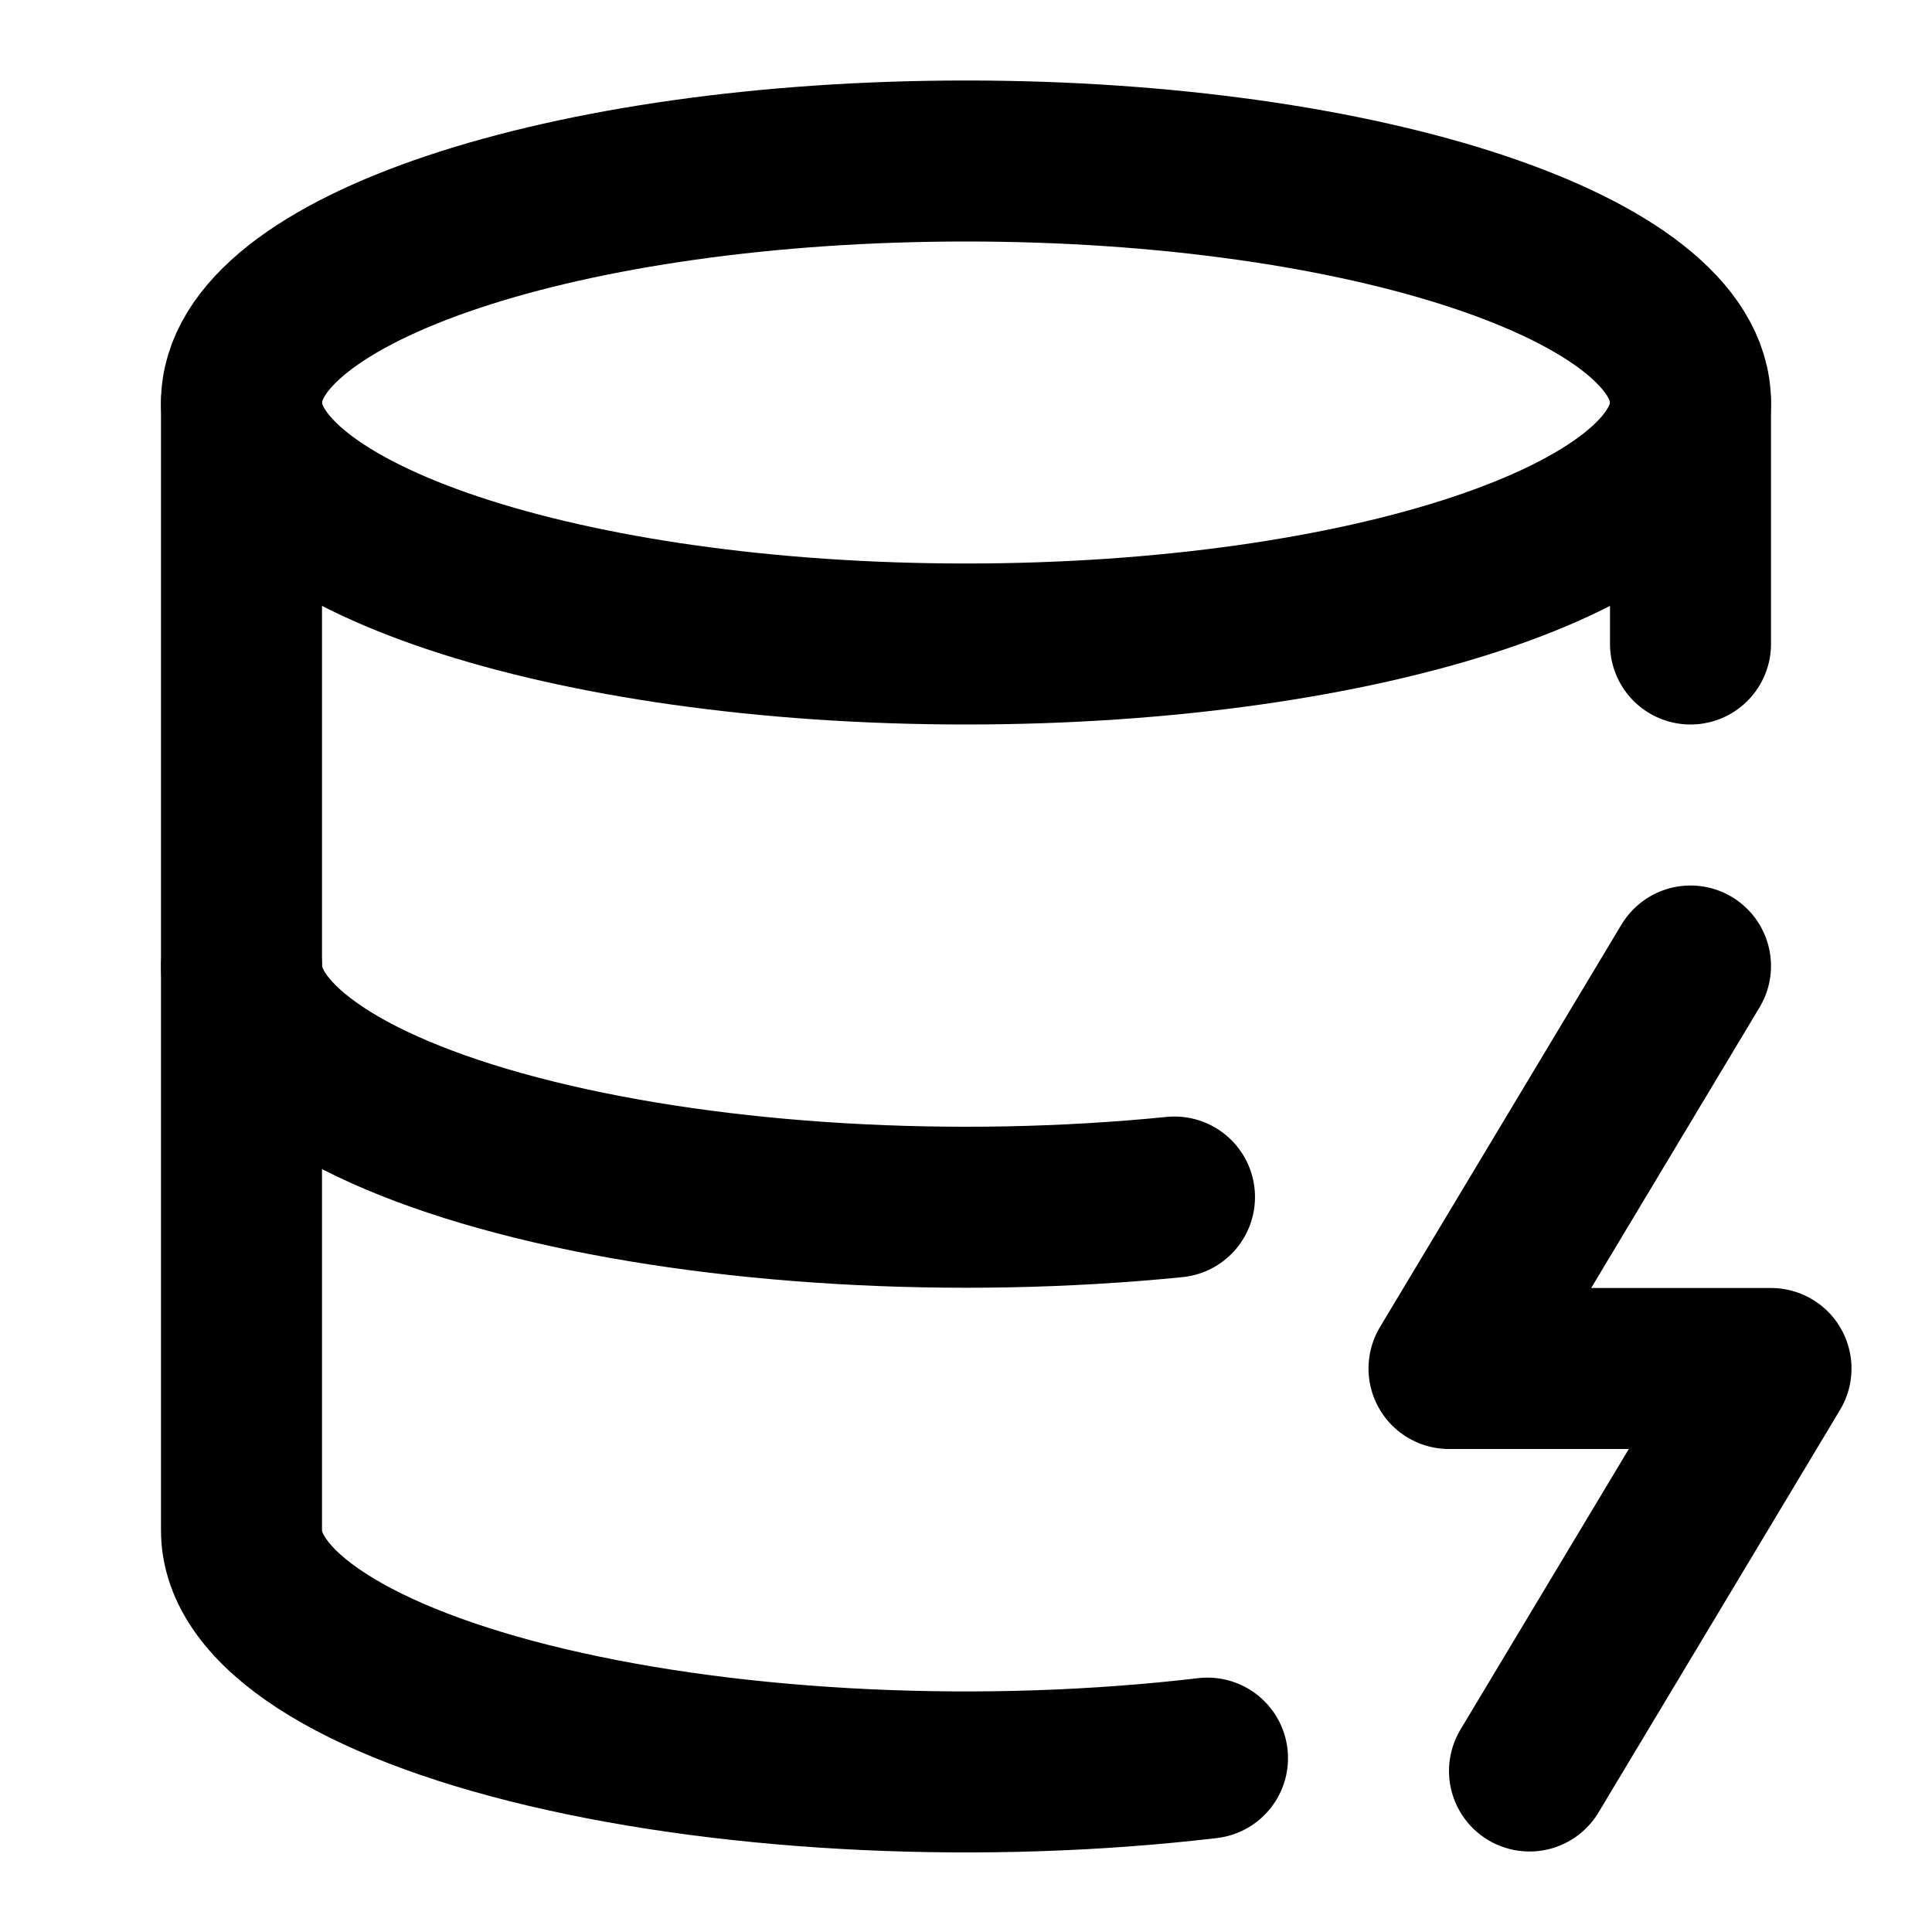
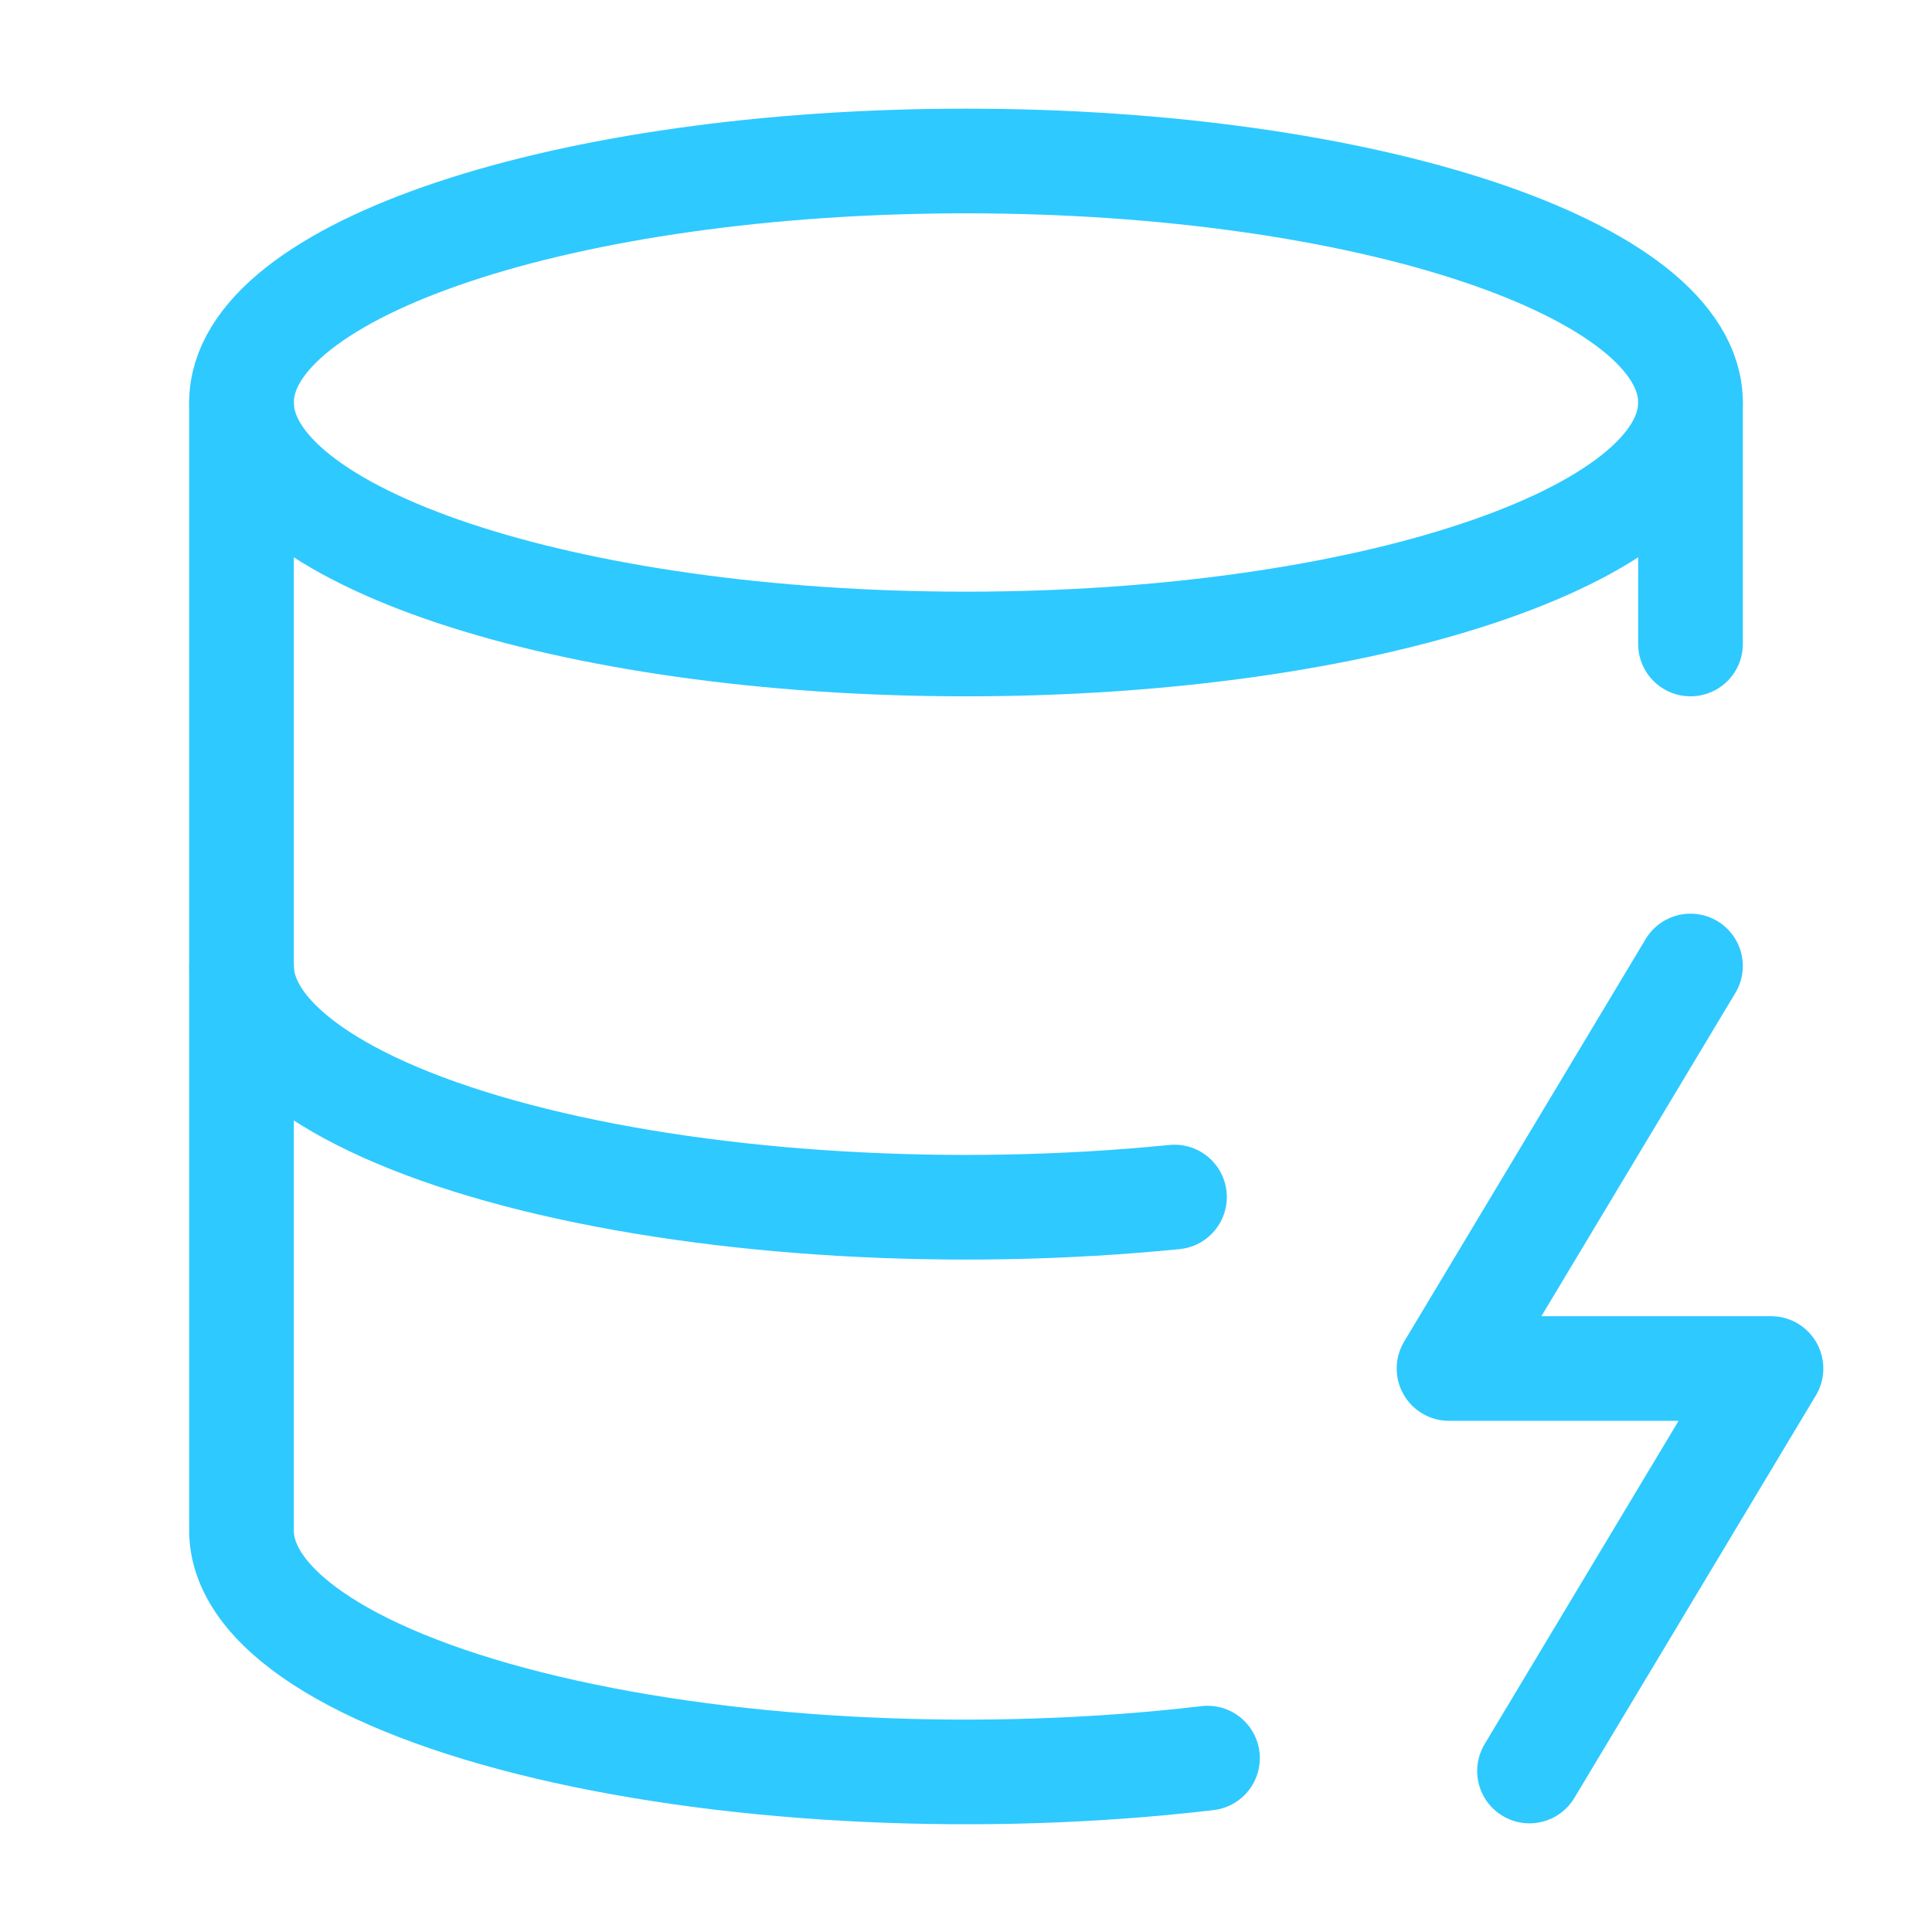
- <svg xmlns="http://www.w3.org/2000/svg" width="24" height="24" viewBox="0 0 24 24" fill="none" stroke="currentColor" stroke-width="2" stroke-linecap="round" stroke-linejoin="round" class="lucide lucide-database-zap">
+ <svg xmlns="http://www.w3.org/2000/svg" width="24" height="24" viewBox="0 0 24 24" fill="none" stroke="#2ec9ff" stroke-width="1.3" stroke-linecap="round" stroke-linejoin="round" class="lucide lucide-database-zap">
  <ellipse cx="12" cy="5" rx="9" ry="3" />
  <path d="M3 5V19A9 3 0 0 0 15 21.84" />
  <path d="M21 5V8" />
  <path d="M21 12L18 17H22L19 22" />
  <path d="M3 12A9 3 0 0 0 14.59 14.87" />
</svg>
